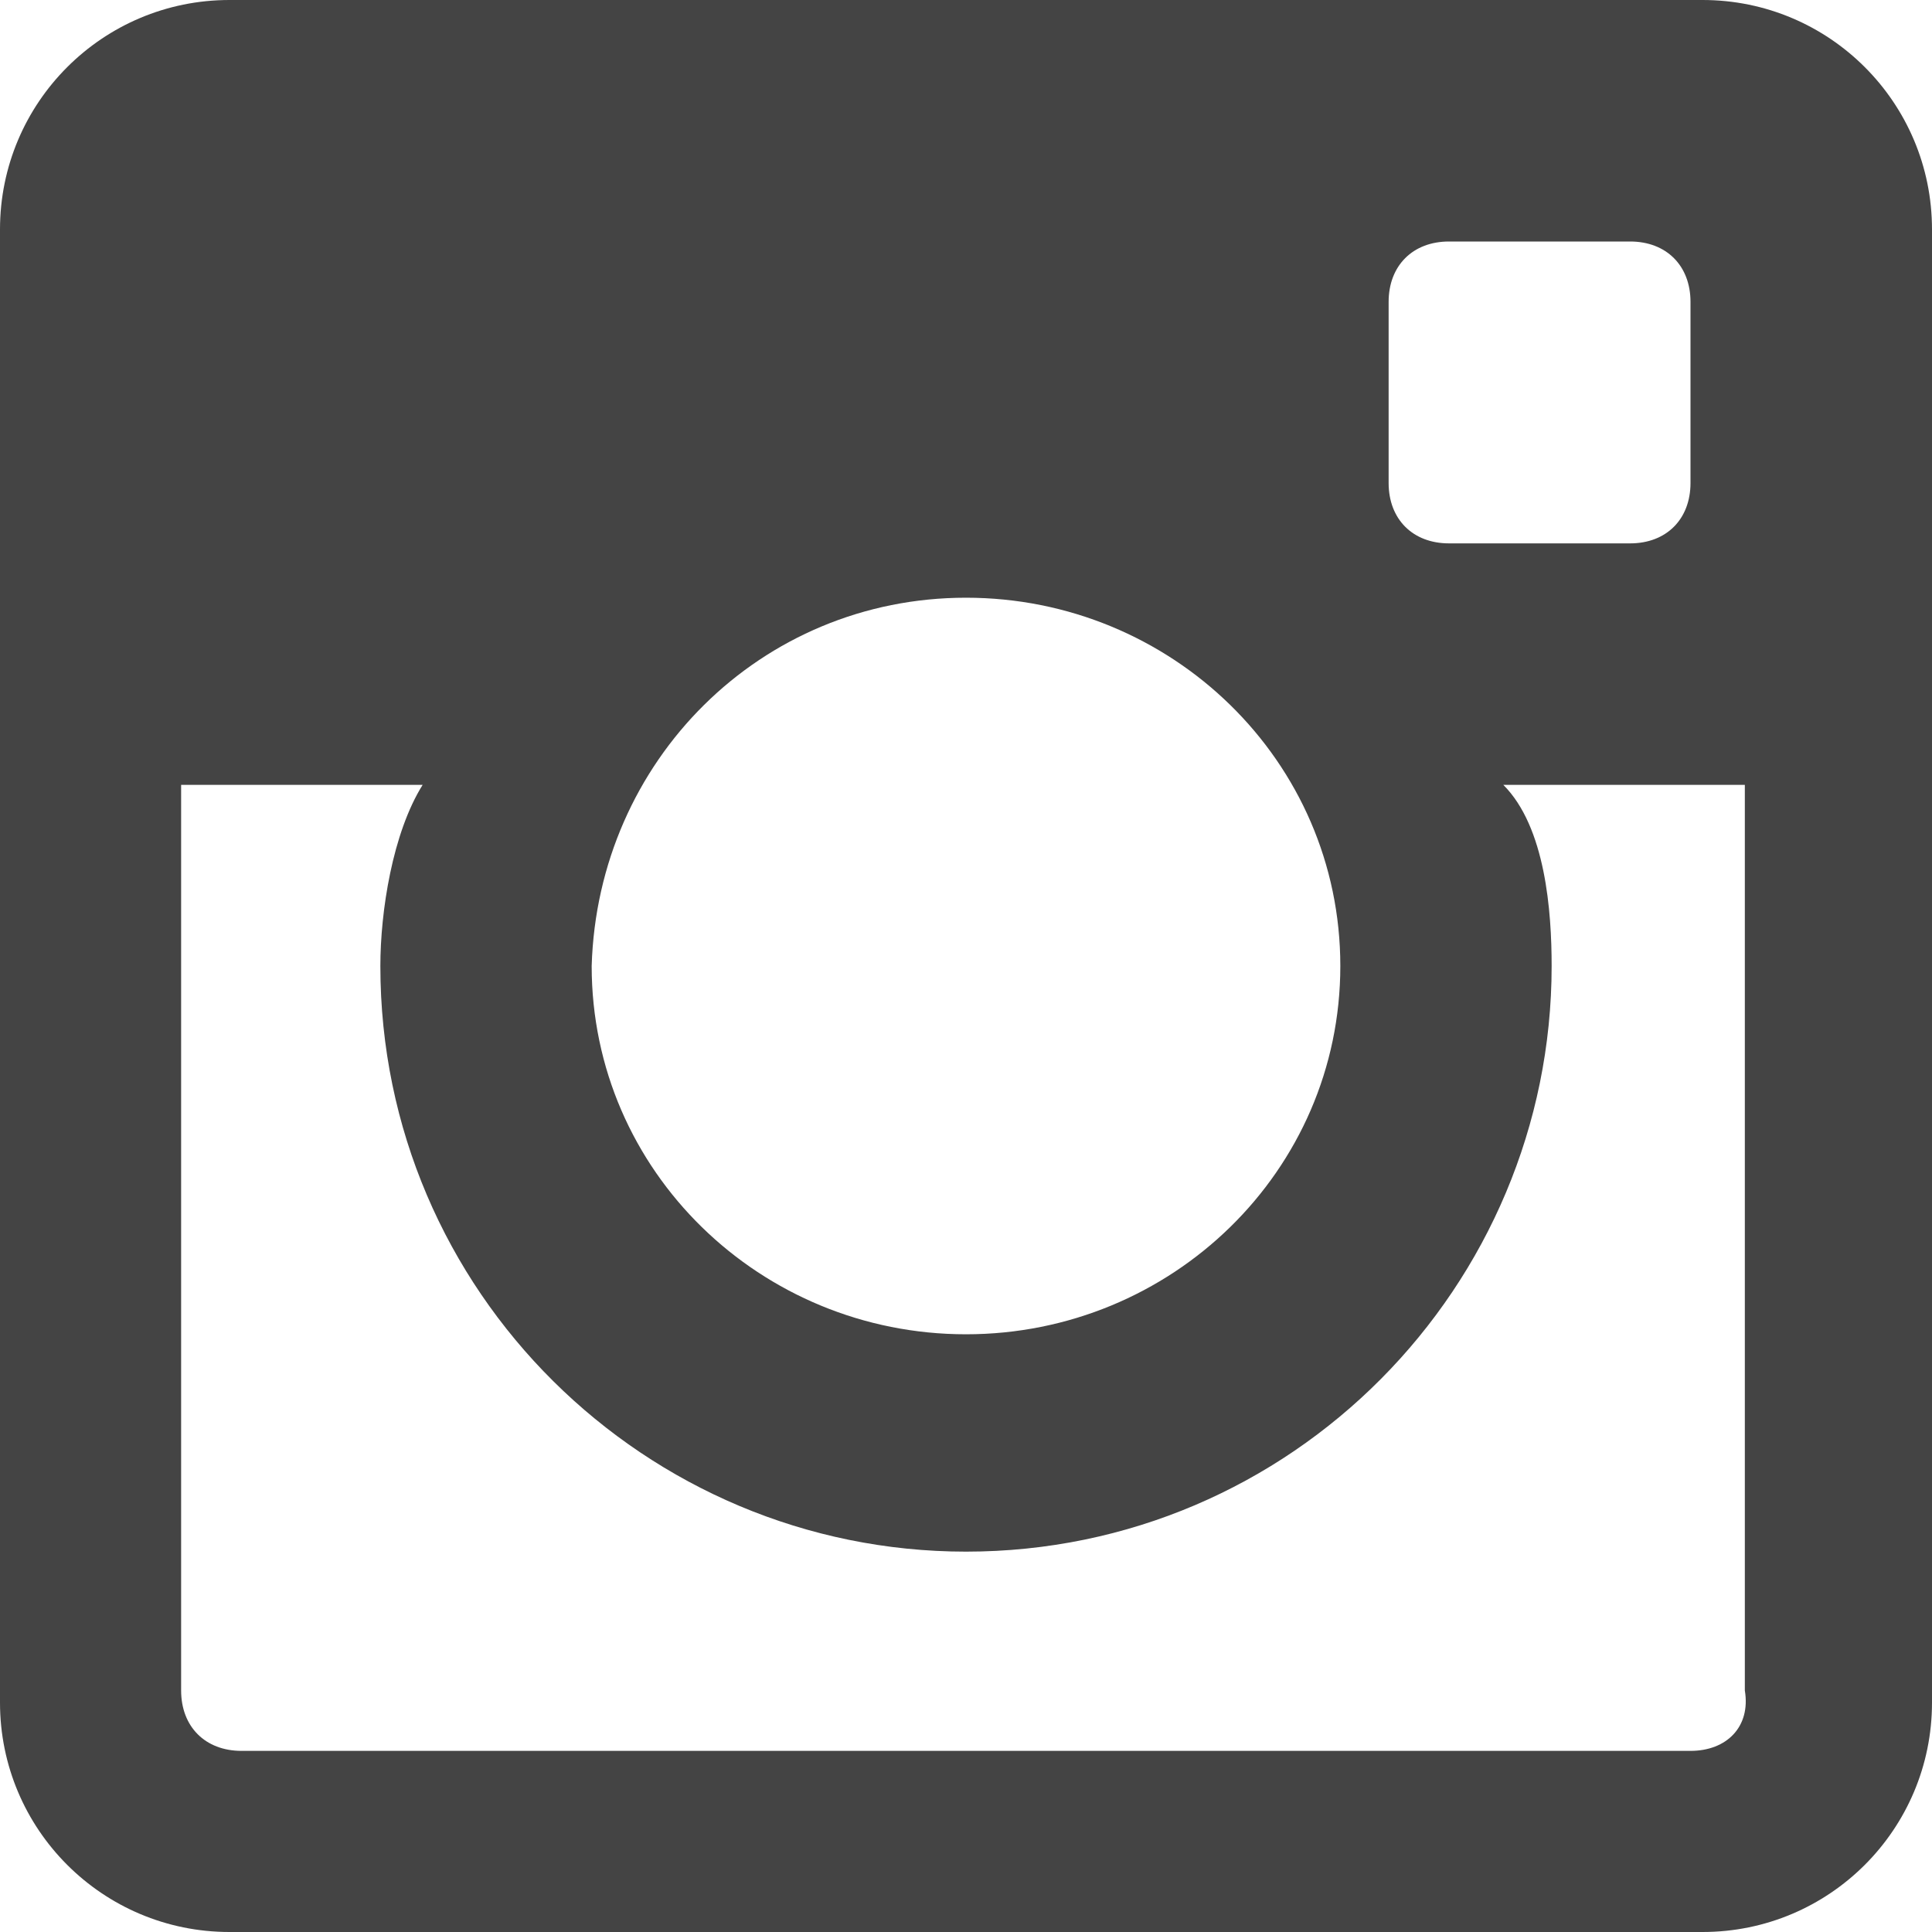
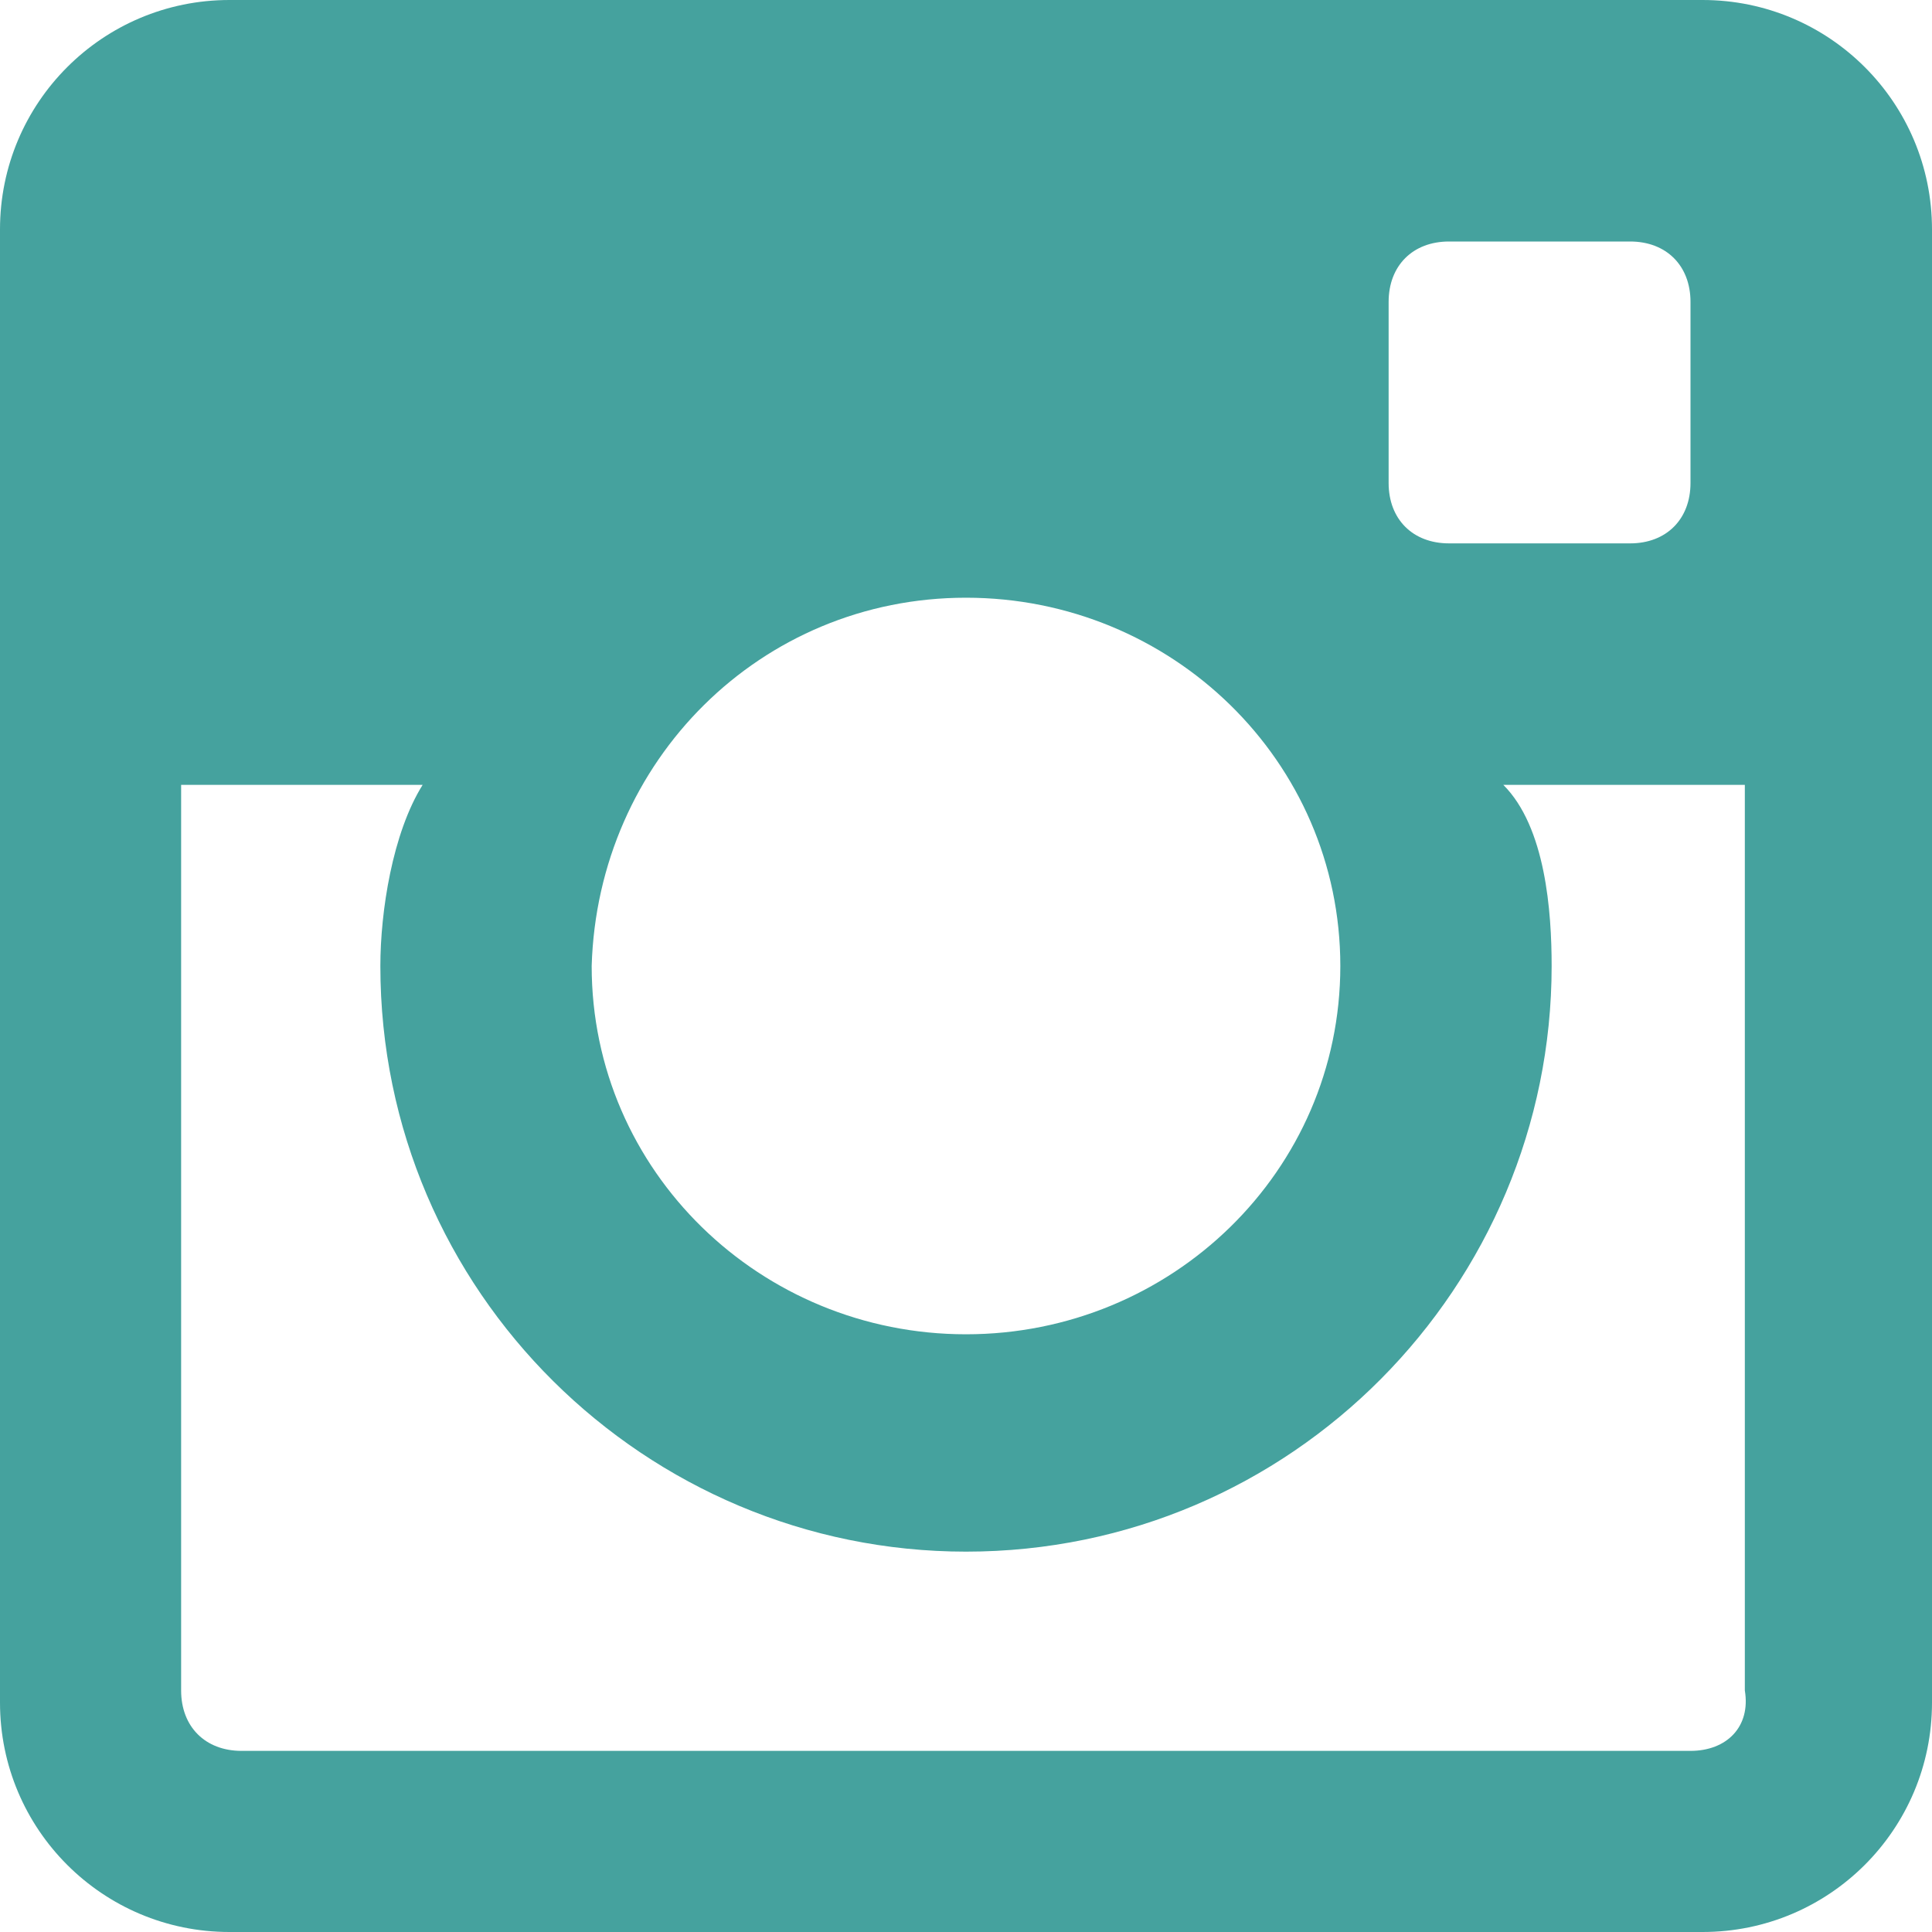
<svg xmlns="http://www.w3.org/2000/svg" version="1.1" id="Layer_1" x="0px" y="0px" width="32px" height="32px" viewBox="0 0 32 32" enable-background="new 0 0 32 32" xml:space="preserve">
-   <path fill="#444444" d="M28.2,0H3.8C1.7,0,0,1.7,0,3.8v24.4C0,30.3,1.7,32,3.8,32h24.4c2.1,0,3.8-1.7,3.8-3.8V3.8  C32,1.7,30.3,0,28.2,0z M24,4h3c0.6,0,1,0.4,1,1v3c0,0.6-0.4,1-1,1h-3c-0.6,0-1-0.4-1-1V5C23,4.4,23.4,4,24,4z M16,9.9  c3.4,0,6.2,2.7,6.2,6.1c0,3.4-2.8,6.1-6.2,6.1c-3.4,0-6.2-2.7-6.2-6.1C9.9,12.6,12.6,9.9,16,9.9z M28,29H4c-0.6,0-1-0.4-1-1V13h4  c-0.5,0.8-0.7,2.1-0.7,3c0,5.4,4.4,9.7,9.7,9.7c5.4,0,9.7-4.4,9.7-9.7c0-0.9-0.1-2.3-0.8-3h4v15C29,28.6,28.6,29,28,29z" />
+   <path fill="#45A29E" d="M28.2,0H3.8C1.7,0,0,1.7,0,3.8v24.4C0,30.3,1.7,32,3.8,32h24.4c2.1,0,3.8-1.7,3.8-3.8V3.8  C32,1.7,30.3,0,28.2,0z M24,4h3c0.6,0,1,0.4,1,1v3c0,0.6-0.4,1-1,1h-3c-0.6,0-1-0.4-1-1V5C23,4.4,23.4,4,24,4z M16,9.9  c3.4,0,6.2,2.7,6.2,6.1c0,3.4-2.8,6.1-6.2,6.1c-3.4,0-6.2-2.7-6.2-6.1C9.9,12.6,12.6,9.9,16,9.9z M28,29H4c-0.6,0-1-0.4-1-1V13h4  c-0.5,0.8-0.7,2.1-0.7,3c0,5.4,4.4,9.7,9.7,9.7c5.4,0,9.7-4.4,9.7-9.7c0-0.9-0.1-2.3-0.8-3h4v15C29,28.6,28.6,29,28,29z" />
</svg>
